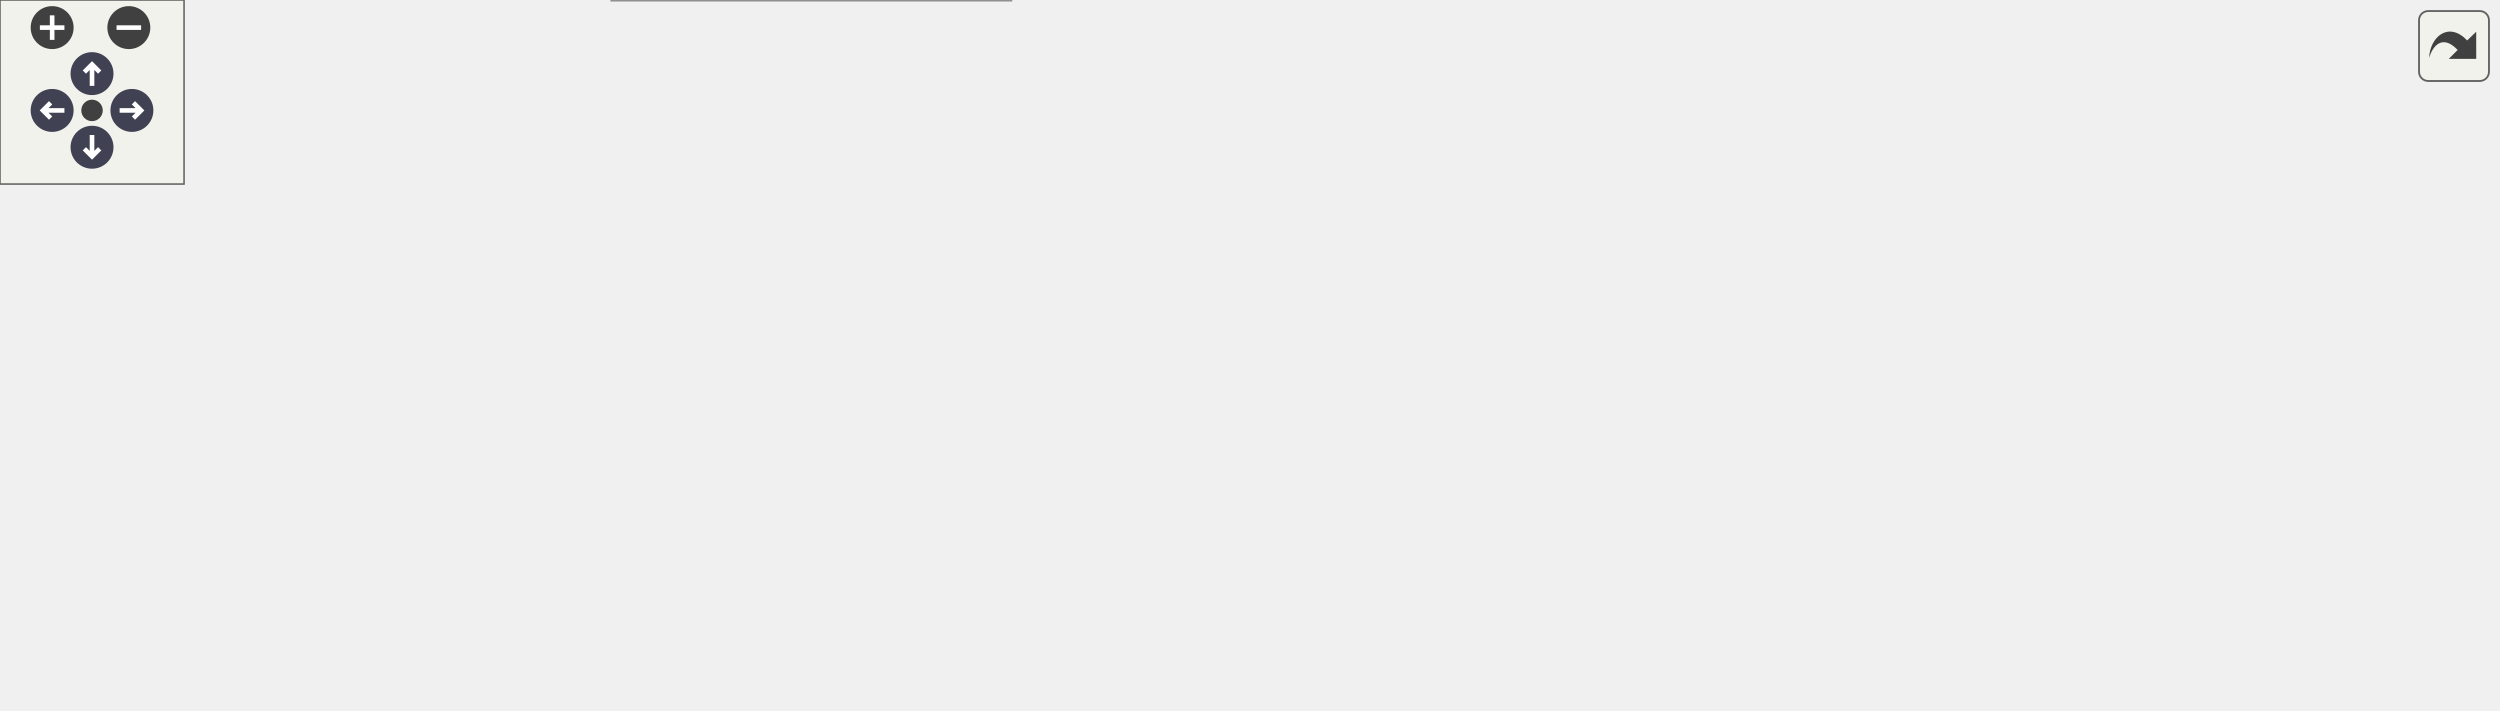
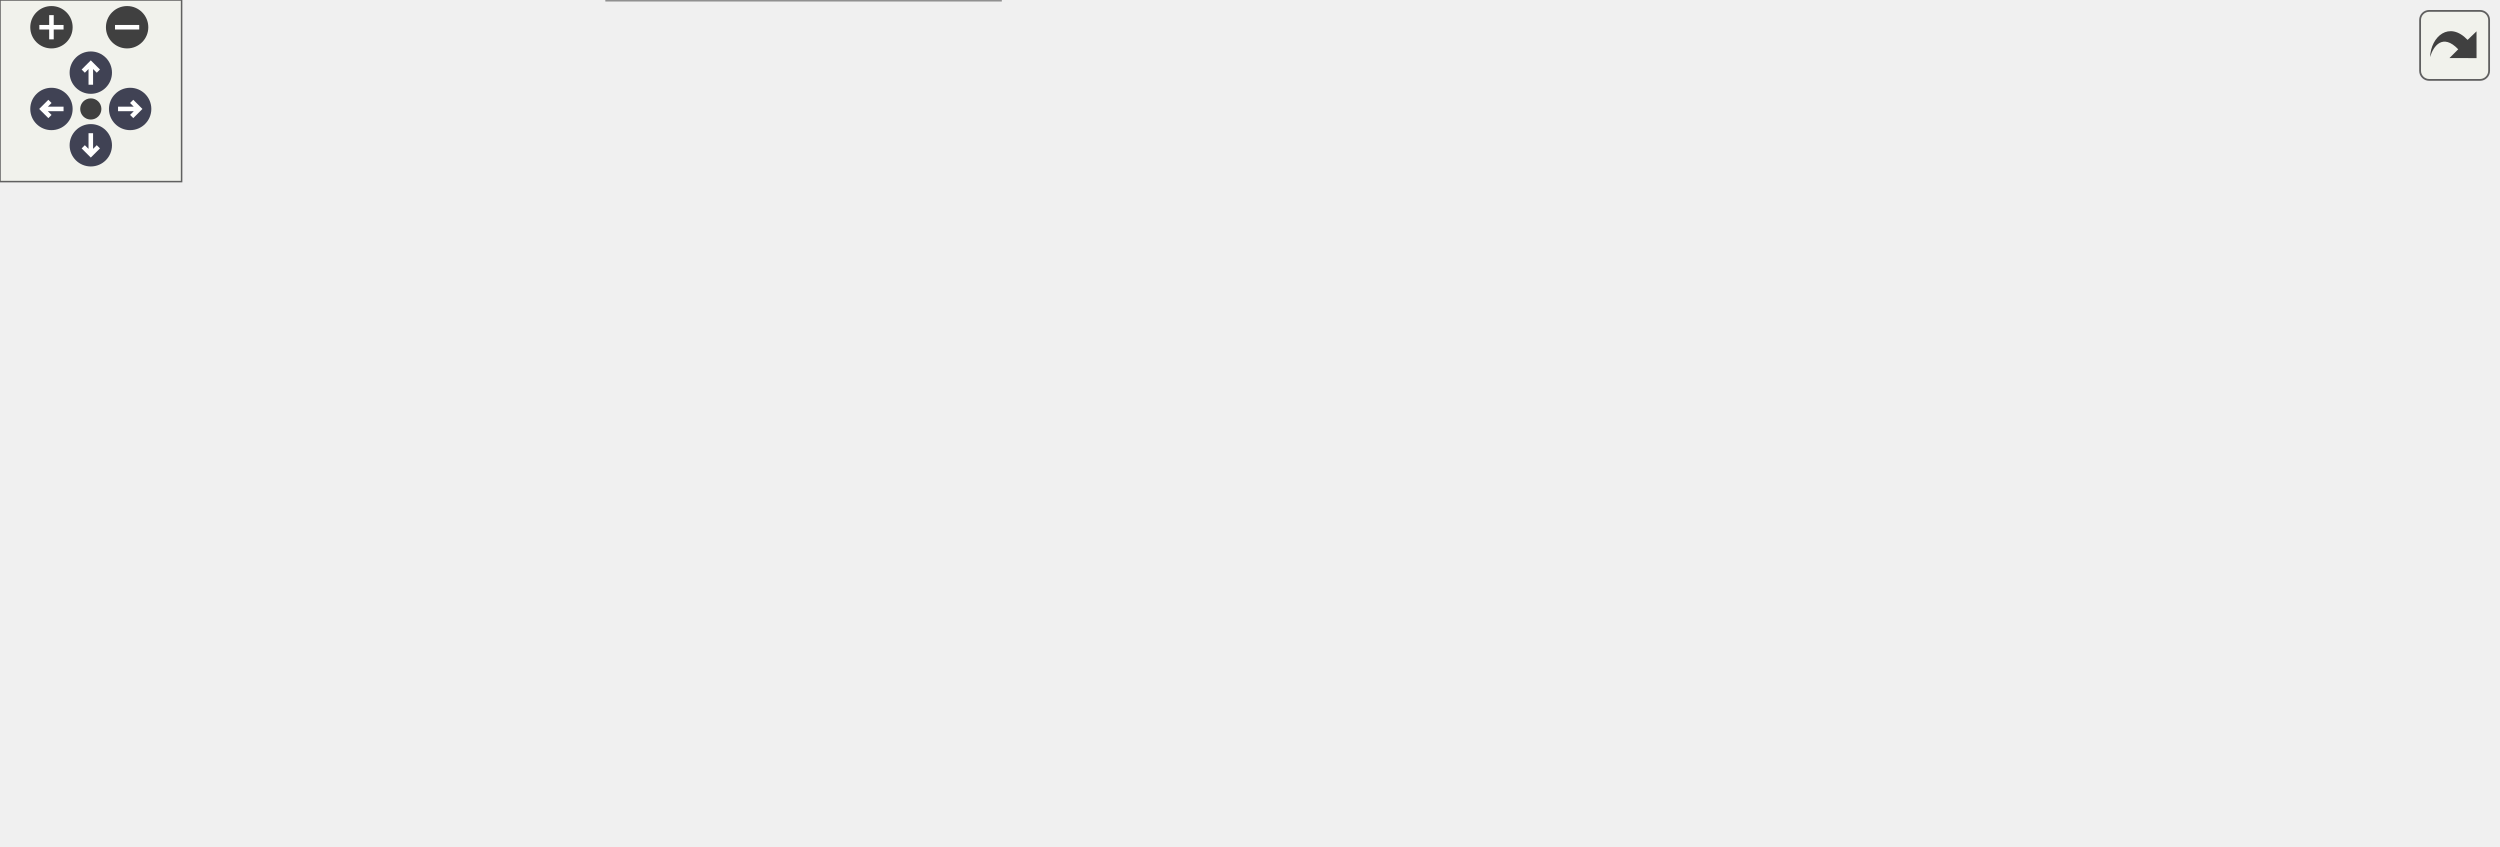
<svg xmlns="http://www.w3.org/2000/svg" xmlns:xlink="http://www.w3.org/1999/xlink" id="main" version="1.1" xml:space="preserve">
  <style type="text/css">
.node, .edge {opacity: 0.7;}
.node.selected, .edge.selected {opacity: 1;}
.edge:hover path { stroke: red; }
.edge:hover polygon { stroke: red; fill: red; }
</style>
  <defs>
    <circle id="rim" cx="0" cy="0" r="7" />
    <circle id="rim2" cx="0" cy="0" r="3.5" />
    <g id="zoomPlus">
      <use xlink:href="#rim" fill="#404040">
        <set attributeName="fill" to="#808080" begin="zoomplus.mouseover" end="zoomplus.mouseout" />
      </use>
      <path d="M-4,0h8M0,-4v8" fill="none" stroke="white" stroke-width="1.5" pointer-events="none" />
    </g>
    <g id="zoomMin">
      <use xlink:href="#rim" fill="#404040">
        <set attributeName="fill" to="#808080" begin="zoomminus.mouseover" end="zoomminus.mouseout" />
      </use>
      <path d="M-4,0h8" fill="none" stroke="white" stroke-width="1.5" pointer-events="none" />
    </g>
    <g id="arrowUp" transform="translate(30 24)">
      <use xlink:href="#rim" />
      <path pointer-events="none" fill="none" stroke="white" stroke-width="1.5" d="M0,-3.0v7 M-2.5,-0.5L0,-3.0L2.5,-0.5" />
    </g>
    <g id="arrowRight" transform="rotate(90) translate(36 -43)">
      <use xlink:href="#rim" />
      <path pointer-events="none" fill="none" stroke="white" stroke-width="1.5" d="M0,-3.0v7 M-2.5,-0.5L0,-3.0L2.5,-0.5" />
    </g>
    <g id="arrowDown" transform="rotate(180) translate(-30 -48)">
      <use xlink:href="#rim" />
      <path pointer-events="none" fill="none" stroke="white" stroke-width="1.5" d="M0,-3.0v7 M-2.5,-0.5L0,-3.0L2.5,-0.5" />
    </g>
    <g id="arrowLeft" transform="rotate(270) translate(-36 17)">
      <use xlink:href="#rim" />
      <path pointer-events="none" fill="none" stroke="white" stroke-width="1.5" d="M0,-3.0v7 M-2.5,-0.5L0,-3.0L2.5,-0.5" />
    </g>
    <g id="resetDef">
      <use xlink:href="#rim2" fill="#404040">
        <set attributeName="fill" to="#808080" begin="reset.mouseover" end="reset.mouseout" />
      </use>
    </g>
  </defs>
  <svg id="graph" class="graph">
    <g id="viewport">
      <g id="Node000001" class="node">
        <g id="a_Node000001">
          <a xlink:title="Run the repository IC generator.">
-             <polygon fill="#999999" stroke="#666666" points="152,-102 0,-102 0,-72 152,-72 152,-102" />
-             <text text-anchor="start" x="8" y="-90" font-family="Helvetica,sans-Serif" font-size="10.00">picurv_cli.core.run</text>
-             <text text-anchor="middle" x="76" y="-79" font-family="Helvetica,sans-Serif" font-size="10.00">_initial_condition_generator</text>
+             <polygon fill="#999999" stroke="#666666" points="152,-126 0,-126 0,-96 152,-96 152,-126" />
+             <text text-anchor="start" x="8" y="-114" font-family="Helvetica,sans-Serif" font-size="10.00">picurv_cli.core.run</text>
+             <text text-anchor="middle" x="76" y="-103" font-family="Helvetica,sans-Serif" font-size="10.00">_initial_condition_generator</text>
          </a>
        </g>
      </g>
      <g id="Node000002" class="node">
        <g id="a_Node000002">
          <a xlink:href="namespacepicurv__cli_1_1core.html#a195e4156e22af16789e28dff9975052c" target="_top" xlink:title="Resolve a path relative to the current case directory.">
-             <polygon fill="white" stroke="#666666" points="508,-147 377,-147 377,-117 508,-117 508,-147" />
-             <text text-anchor="start" x="385" y="-135" font-family="Helvetica,sans-Serif" font-size="10.00">picurv_cli.core._resolve</text>
-             <text text-anchor="middle" x="442.5" y="-124" font-family="Helvetica,sans-Serif" font-size="10.00">_case_relative_path</text>
+             <polygon fill="white" stroke="#666666" points="514.5,-195 383.5,-195 383.5,-165 514.5,-165 514.5,-195" />
+             <text text-anchor="start" x="391.5" y="-183" font-family="Helvetica,sans-Serif" font-size="10.00">picurv_cli.core._resolve</text>
+             <text text-anchor="middle" x="449" y="-172" font-family="Helvetica,sans-Serif" font-size="10.00">_case_relative_path</text>
          </a>
        </g>
      </g>
      <g id="edge1_Node000001_Node000002" class="edge">
        <g id="a_edge1_Node000001_Node000002">
          <a xlink:title=" ">
-             <path fill="none" stroke="#63b8ff" d="M103.35,-102.06C125.23,-113.64 157.57,-128.7 188,-135 247.17,-147.25 315.79,-145.49 366.7,-141.24" />
-             <polygon fill="#63b8ff" stroke="#63b8ff" points="367.31,-144.7 376.96,-140.32 366.69,-137.72 367.31,-144.7" />
+             <path fill="none" stroke="#63b8ff" d="M93.49,-126.17C113.89,-143.8 150.56,-171.92 188,-183 248.49,-200.9 320.41,-198.36 373.27,-192.37" />
+             <polygon fill="#63b8ff" stroke="#63b8ff" points="373.73,-195.84 383.24,-191.17 372.89,-188.89 373.73,-195.84" />
          </a>
        </g>
      </g>
      <g id="Node000007" class="node">
        <g id="a_Node000007">
          <a xlink:href="namespacepicurv__cli_1_1core.html#a70cdc4180c6c7c77d93c22535a81426d" target="_top" xlink:title="Resolve an optional generator script override or repository default.">
-             <polygon fill="white" stroke="#666666" points="330,-126 199,-126 199,-96 330,-96 330,-126" />
-             <text text-anchor="start" x="207" y="-114" font-family="Helvetica,sans-Serif" font-size="10.00">picurv_cli.core._resolve</text>
-             <text text-anchor="middle" x="264.5" y="-103" font-family="Helvetica,sans-Serif" font-size="10.00">_generator_script</text>
+             <polygon fill="white" stroke="#666666" points="331,-174 200,-174 200,-144 331,-144 331,-174" />
+             <text text-anchor="start" x="208" y="-162" font-family="Helvetica,sans-Serif" font-size="10.00">picurv_cli.core._resolve</text>
+             <text text-anchor="middle" x="265.5" y="-151" font-family="Helvetica,sans-Serif" font-size="10.00">_generator_script</text>
          </a>
        </g>
      </g>
      <g id="edge6_Node000001_Node000007" class="edge">
        <g id="a_edge6_Node000001_Node000007">
          <a xlink:title=" ">
-             <path fill="none" stroke="#63b8ff" d="M152.05,-96.66C164.15,-98.21 176.67,-99.83 188.76,-101.38" />
-             <polygon fill="#63b8ff" stroke="#63b8ff" points="188.44,-104.87 198.8,-102.67 189.33,-97.93 188.44,-104.87" />
+             <path fill="none" stroke="#63b8ff" d="M135.81,-126.06C154.92,-130.95 176.29,-136.42 196.04,-141.48" />
+             <polygon fill="#63b8ff" stroke="#63b8ff" points="195.34,-144.91 205.9,-144 197.08,-138.13 195.34,-144.91" />
          </a>
        </g>
      </g>
      <g id="Node000008" class="node">
        <g id="a_Node000008">
-           <a xlink:href="namespacepicurv__cli_1_1core.html#a204703a579395e993d4659b45c35f820" target="_top" xlink:title="Measure the shell-averaged spectrum of a staged initial condition.">
-             <polygon fill="white" stroke="#666666" points="341,-78 188,-78 188,-48 341,-48 341,-78" />
-             <text text-anchor="start" x="196" y="-66" font-family="Helvetica,sans-Serif" font-size="10.00">picurv_cli.core.run</text>
-             <text text-anchor="middle" x="264.5" y="-55" font-family="Helvetica,sans-Serif" font-size="10.00">_initial_spectrum_generator</text>
+           <a xlink:href="namespacepicurv__cli_1_1core.html#a42667ee22d952e9b6c367e23e849f728" target="_top" xlink:title="Resolve spectral IC artifacts through the canonical run layout, also for dry runs.">
+             <polygon fill="white" stroke="#666666" points="343,-126 188,-126 188,-96 343,-96 343,-126" />
+             <text text-anchor="start" x="196" y="-114" font-family="Helvetica,sans-Serif" font-size="10.00">picurv_cli.core.initial</text>
+             <text text-anchor="middle" x="265.5" y="-103" font-family="Helvetica,sans-Serif" font-size="10.00">_condition_diagnostic_paths</text>
          </a>
        </g>
      </g>
      <g id="edge8_Node000001_Node000008" class="edge">
        <g id="a_edge8_Node000001_Node000008">
          <a xlink:title=" ">
-             <path fill="none" stroke="#63b8ff" d="M152.05,-77.34C160.56,-76.25 169.28,-75.12 177.92,-74.01" />
-             <polygon fill="#63b8ff" stroke="#63b8ff" points="178.52,-77.46 188,-72.72 177.63,-70.52 178.52,-77.46" />
-           </a>
-         </g>
-       </g>
-       <g id="Node000009" class="node">
-         <g id="a_Node000009">
+             <path fill="none" stroke="#63b8ff" d="M152.18,-111C160.51,-111 169.05,-111 177.51,-111" />
+             <polygon fill="#63b8ff" stroke="#63b8ff" points="177.77,-114.5 187.77,-111 177.77,-107.5 177.77,-114.5" />
+           </a>
+         </g>
+       </g>
+       <g id="Node000010" class="node">
+         <g id="a_Node000010">
+           <a xlink:href="namespacepicurv__cli_1_1core.html#a6d72c902dceb9964cdbea43c55646ab1" target="_top" xlink:title="Measure the shell-averaged spectrum of a staged initial condition.">
+             <polygon fill="white" stroke="#666666" points="342,-78 189,-78 189,-48 342,-48 342,-78" />
+             <text text-anchor="start" x="197" y="-66" font-family="Helvetica,sans-Serif" font-size="10.00">picurv_cli.core.run</text>
+             <text text-anchor="middle" x="265.5" y="-55" font-family="Helvetica,sans-Serif" font-size="10.00">_initial_spectrum_generator</text>
+           </a>
+         </g>
+       </g>
+       <g id="edge10_Node000001_Node000010" class="edge">
+         <g id="a_edge10_Node000001_Node000010">
+           <a xlink:title=" ">
+             <path fill="none" stroke="#63b8ff" d="M135.81,-95.94C154.92,-91.05 176.29,-85.58 196.04,-80.52" />
+             <polygon fill="#63b8ff" stroke="#63b8ff" points="197.08,-83.87 205.9,-78 195.34,-77.09 197.08,-83.87" />
+           </a>
+         </g>
+       </g>
+       <g id="Node000011" class="node">
+         <g id="a_Node000011">
          <a xlink:href="namespacepicurv__cli_1_1core.html#aaa8f8785084c3a49978aa3d33bdd31c2" target="_top" xlink:title="Validate the basic PETSc binary VecView envelope used by ReadFieldData.">
-             <polygon fill="white" stroke="#666666" points="329.5,-30 199.5,-30 199.5,0 329.5,0 329.5,-30" />
-             <text text-anchor="start" x="207.5" y="-18" font-family="Helvetica,sans-Serif" font-size="10.00">picurv_cli.core.validate</text>
-             <text text-anchor="middle" x="264.5" y="-7" font-family="Helvetica,sans-Serif" font-size="10.00">_petsc_vec_binary</text>
-           </a>
-         </g>
-       </g>
-       <g id="edge9_Node000001_Node000009" class="edge">
-         <g id="a_edge9_Node000001_Node000009">
-           <a xlink:title=" ">
-             <path fill="none" stroke="#63b8ff" d="M109.67,-71.84C131.6,-61.93 161.26,-49 188,-39 193.15,-37.07 198.54,-35.16 203.96,-33.31" />
-             <polygon fill="#63b8ff" stroke="#63b8ff" points="205.34,-36.54 213.71,-30.05 203.12,-29.9 205.34,-36.54" />
+             <polygon fill="white" stroke="#666666" points="330.5,-30 200.5,-30 200.5,0 330.5,0 330.5,-30" />
+             <text text-anchor="start" x="208.5" y="-18" font-family="Helvetica,sans-Serif" font-size="10.00">picurv_cli.core.validate</text>
+             <text text-anchor="middle" x="265.5" y="-7" font-family="Helvetica,sans-Serif" font-size="10.00">_petsc_vec_binary</text>
+           </a>
+         </g>
+       </g>
+       <g id="edge11_Node000001_Node000011" class="edge">
+         <g id="a_edge11_Node000001_Node000011">
+           <a xlink:title=" ">
+             <path fill="none" stroke="#63b8ff" d="M96.89,-95.71C118.38,-79.77 154.12,-54.94 188,-39 192,-37.12 196.2,-35.33 200.46,-33.65" />
+             <polygon fill="#63b8ff" stroke="#63b8ff" points="201.74,-36.9 209.89,-30.13 199.3,-30.35 201.74,-36.9" />
          </a>
        </g>
      </g>
      <g id="Node000003" class="node">
        <g id="a_Node000003">
          <a xlink:href="namespacepicurv__cli_1_1core.html#a4a524307baf1f04ee61230b89a054038" target="_top" xlink:title="Locate the nearest initialized PICurv workspace for supplied anchors.">
-             <polygon fill="white" stroke="#666666" points="654,-171 546,-171 546,-141 654,-141 654,-171" />
-             <text text-anchor="start" x="554" y="-159" font-family="Helvetica,sans-Serif" font-size="10.00">picurv_cli.core.find</text>
-             <text text-anchor="middle" x="600" y="-148" font-family="Helvetica,sans-Serif" font-size="10.00">_workspace_root</text>
+             <polygon fill="white" stroke="#666666" points="665,-219 557,-219 557,-189 665,-189 665,-219" />
+             <text text-anchor="start" x="565" y="-207" font-family="Helvetica,sans-Serif" font-size="10.00">picurv_cli.core.find</text>
+             <text text-anchor="middle" x="611" y="-196" font-family="Helvetica,sans-Serif" font-size="10.00">_workspace_root</text>
          </a>
        </g>
      </g>
      <g id="edge2_Node000002_Node000003" class="edge">
        <g id="a_edge2_Node000002_Node000003">
          <a xlink:title=" ">
-             <path fill="none" stroke="#63b8ff" d="M508.1,-141.97C517.19,-143.37 526.53,-144.82 535.6,-146.22" />
-             <polygon fill="#63b8ff" stroke="#63b8ff" points="535.28,-149.71 545.7,-147.77 536.35,-142.79 535.28,-149.71" />
+             <path fill="none" stroke="#63b8ff" d="M514.62,-189.69C525.26,-191.29 536.29,-192.94 546.9,-194.53" />
+             <polygon fill="#63b8ff" stroke="#63b8ff" points="546.51,-198.02 556.92,-196.04 547.55,-191.09 546.51,-198.02" />
          </a>
        </g>
      </g>
      <g id="Node000005" class="node">
        <g id="a_Node000005">
          <a xlink:href="namespacepicurv__cli_1_1core.html#af2a8ae9d6e7fdd0efdea9110f464c633" target="_top" xlink:title="Safely reads a YAML file and returns its content.">
-             <polygon fill="white" stroke="#666666" points="656,-123 544,-123 544,-93 656,-93 656,-123" />
-             <text text-anchor="start" x="552" y="-111" font-family="Helvetica,sans-Serif" font-size="10.00">picurv_cli.core.read</text>
-             <text text-anchor="middle" x="600" y="-100" font-family="Helvetica,sans-Serif" font-size="10.00">_yaml_file</text>
+             <polygon fill="white" stroke="#666666" points="667,-171 555,-171 555,-141 667,-141 667,-171" />
+             <text text-anchor="start" x="563" y="-159" font-family="Helvetica,sans-Serif" font-size="10.00">picurv_cli.core.read</text>
+             <text text-anchor="middle" x="611" y="-148" font-family="Helvetica,sans-Serif" font-size="10.00">_yaml_file</text>
          </a>
        </g>
      </g>
      <g id="edge4_Node000002_Node000005" class="edge">
        <g id="a_edge4_Node000002_Node000005">
          <a xlink:title=" ">
-             <path fill="none" stroke="#63b8ff" d="M508.1,-122.03C516.61,-120.72 525.35,-119.37 533.87,-118.05" />
-             <polygon fill="#63b8ff" stroke="#63b8ff" points="534.41,-121.51 543.76,-116.53 533.34,-114.59 534.41,-121.51" />
+             <path fill="none" stroke="#63b8ff" d="M514.62,-170.31C524.63,-168.8 534.99,-167.25 545.01,-165.75" />
+             <polygon fill="#63b8ff" stroke="#63b8ff" points="545.53,-169.21 554.9,-164.26 544.5,-162.29 545.53,-169.21" />
          </a>
        </g>
      </g>
      <g id="Node000004" class="node">
        <g id="a_Node000004">
          <a xlink:href="namespacepicurv__cli_1_1core.html#a3807ecf706b18e996b5d0c5a07348ec8" target="_top" xlink:title="Find a named file at or above an arbitrary filesystem anchor.">
-             <polygon fill="white" stroke="#666666" points="814,-171 692,-171 692,-141 814,-141 814,-171" />
-             <text text-anchor="start" x="700" y="-159" font-family="Helvetica,sans-Serif" font-size="10.00">picurv_cli.core._find</text>
-             <text text-anchor="middle" x="753" y="-148" font-family="Helvetica,sans-Serif" font-size="10.00">_named_file_upwards</text>
+             <polygon fill="white" stroke="#666666" points="825,-219 703,-219 703,-189 825,-189 825,-219" />
+             <text text-anchor="start" x="711" y="-207" font-family="Helvetica,sans-Serif" font-size="10.00">picurv_cli.core._find</text>
+             <text text-anchor="middle" x="764" y="-196" font-family="Helvetica,sans-Serif" font-size="10.00">_named_file_upwards</text>
          </a>
        </g>
      </g>
      <g id="edge3_Node000003_Node000004" class="edge">
        <g id="a_edge3_Node000003_Node000004">
          <a xlink:title=" ">
-             <path fill="none" stroke="#63b8ff" d="M654.24,-156C663.06,-156 672.33,-156 681.5,-156" />
-             <polygon fill="#63b8ff" stroke="#63b8ff" points="681.78,-159.5 691.78,-156 681.78,-152.5 681.78,-159.5" />
+             <path fill="none" stroke="#63b8ff" d="M665.24,-204C674.06,-204 683.33,-204 692.5,-204" />
+             <polygon fill="#63b8ff" stroke="#63b8ff" points="692.78,-207.5 702.78,-204 692.78,-200.5 692.78,-207.5" />
          </a>
        </g>
      </g>
      <g id="Node000006" class="node">
        <g id="a_Node000006">
          <a xlink:href="namespacepicurv__cli_1_1core.html#a34be513d9580900259d440370f9ca0e5" target="_top" xlink:title="Emit one standardized error line for tooling and users.">
-             <polygon fill="white" stroke="#666666" points="809.5,-123 696.5,-123 696.5,-93 809.5,-93 809.5,-123" />
-             <text text-anchor="start" x="704.5" y="-111" font-family="Helvetica,sans-Serif" font-size="10.00">picurv_cli.core.emit</text>
-             <text text-anchor="middle" x="753" y="-100" font-family="Helvetica,sans-Serif" font-size="10.00">_structured_error</text>
+             <polygon fill="white" stroke="#666666" points="820.5,-171 707.5,-171 707.5,-141 820.5,-141 820.5,-171" />
+             <text text-anchor="start" x="715.5" y="-159" font-family="Helvetica,sans-Serif" font-size="10.00">picurv_cli.core.emit</text>
+             <text text-anchor="middle" x="764" y="-148" font-family="Helvetica,sans-Serif" font-size="10.00">_structured_error</text>
          </a>
        </g>
      </g>
      <g id="edge5_Node000005_Node000006" class="edge">
        <g id="a_edge5_Node000005_Node000006">
          <a xlink:title=" ">
-             <path fill="none" stroke="#63b8ff" d="M656.37,-108C666.05,-108 676.21,-108 686.14,-108" />
-             <polygon fill="#63b8ff" stroke="#63b8ff" points="686.38,-111.5 696.38,-108 686.38,-104.5 686.38,-111.5" />
+             <path fill="none" stroke="#63b8ff" d="M667.37,-156C677.05,-156 687.21,-156 697.14,-156" />
+             <polygon fill="#63b8ff" stroke="#63b8ff" points="697.38,-159.5 707.38,-156 697.38,-152.5 697.38,-159.5" />
          </a>
        </g>
      </g>
      <g id="edge7_Node000007_Node000002" class="edge">
        <g id="a_edge7_Node000007_Node000002">
          <a xlink:title=" ">
-             <path fill="none" stroke="#63b8ff" d="M330.04,-118.7C341.99,-120.13 354.57,-121.63 366.8,-123.09" />
-             <polygon fill="#63b8ff" stroke="#63b8ff" points="366.63,-126.59 376.97,-124.3 367.46,-119.64 366.63,-126.59" />
+             <path fill="none" stroke="#63b8ff" d="M331,-166.46C344.69,-168.05 359.26,-169.73 373.29,-171.36" />
+             <polygon fill="#63b8ff" stroke="#63b8ff" points="373.06,-174.85 383.4,-172.53 373.87,-167.9 373.06,-174.85" />
+           </a>
+         </g>
+       </g>
+       <g id="Node000009" class="node">
+         <g id="a_Node000009">
+           <a xlink:href="namespacepicurv__cli_1_1core.html#ae4e4cf26994fb072fdbb3f6865ed8171" target="_top" xlink:title="Build the file basename one normalized spectra task writes.">
+             <polygon fill="white" stroke="#666666" points="519,-126 379,-126 379,-96 519,-96 519,-126" />
+             <text text-anchor="start" x="387" y="-114" font-family="Helvetica,sans-Serif" font-size="10.00">picurv_cli.core.post</text>
+             <text text-anchor="middle" x="449" y="-103" font-family="Helvetica,sans-Serif" font-size="10.00">_spectra_task_basename</text>
+           </a>
+         </g>
+       </g>
+       <g id="edge9_Node000008_Node000009" class="edge">
+         <g id="a_edge9_Node000008_Node000009">
+           <a xlink:title=" ">
+             <path fill="none" stroke="#63b8ff" d="M343.21,-111C351.6,-111 360.16,-111 368.58,-111" />
+             <polygon fill="#63b8ff" stroke="#63b8ff" points="368.77,-114.5 378.77,-111 368.77,-107.5 368.77,-114.5" />
          </a>
        </g>
      </g>
    </g>
  </svg>
  <g id="navigator" transform="translate(0 0)" fill="#404254">
    <rect fill="#f2f5e9" fill-opacity="0.5" stroke="#606060" stroke-width=".5" x="0" y="0" width="60" height="60" />
    <use id="zoomplus" xlink:href="#zoomPlus" x="17" y="9" />
    <use id="zoomminus" xlink:href="#zoomMin" x="42" y="9" />
    <use id="reset" xlink:href="#resetDef" x="30" y="36" />
    <use id="arrowup" xlink:href="#arrowUp" x="0" y="0" />
    <use id="arrowright" xlink:href="#arrowRight" x="0" y="0" />
    <use id="arrowdown" xlink:href="#arrowDown" x="0" y="0" />
    <use id="arrowleft" xlink:href="#arrowLeft" x="0" y="0" />
  </g>
  <svg viewBox="0 0 15 15" width="100%" height="30px" preserveAspectRatio="xMaxYMin meet">
    <g id="arrow_out" transform="scale(0.3 0.3)">
      <a xlink:href="namespacepicurv__cli_1_1core_a5268852a114aab539de2514d63fd8bbc_cgraph_org.svg" target="_base">
        <rect id="button" ry="5" rx="5" y="6" x="6" height="38" width="38" fill="#f2f5e9" fill-opacity="0.5" stroke="#606060" stroke-width="1.0" />
        <path id="arrow" d="M 11.5,31.437 C 11.94,20.098 22.043,11.323 32.159,21.979 L 37.069,17.246 C 37.069,17.246 37.088,32 37.088,32 L 22.16,31.978 C 22.16,31.978 26.998,27.14 26.998,27.14 C 18.529,18.264 13.292,25.23 11.5,31.437 z" style="fill:#404040;" />
      </a>
    </g>
  </svg>
  <style type="text/css">

[data-mouse-over-selected='false'] { opacity: 0.7; }
[data-mouse-over-selected='true']  { opacity: 1.0; }

</style>
</svg>
